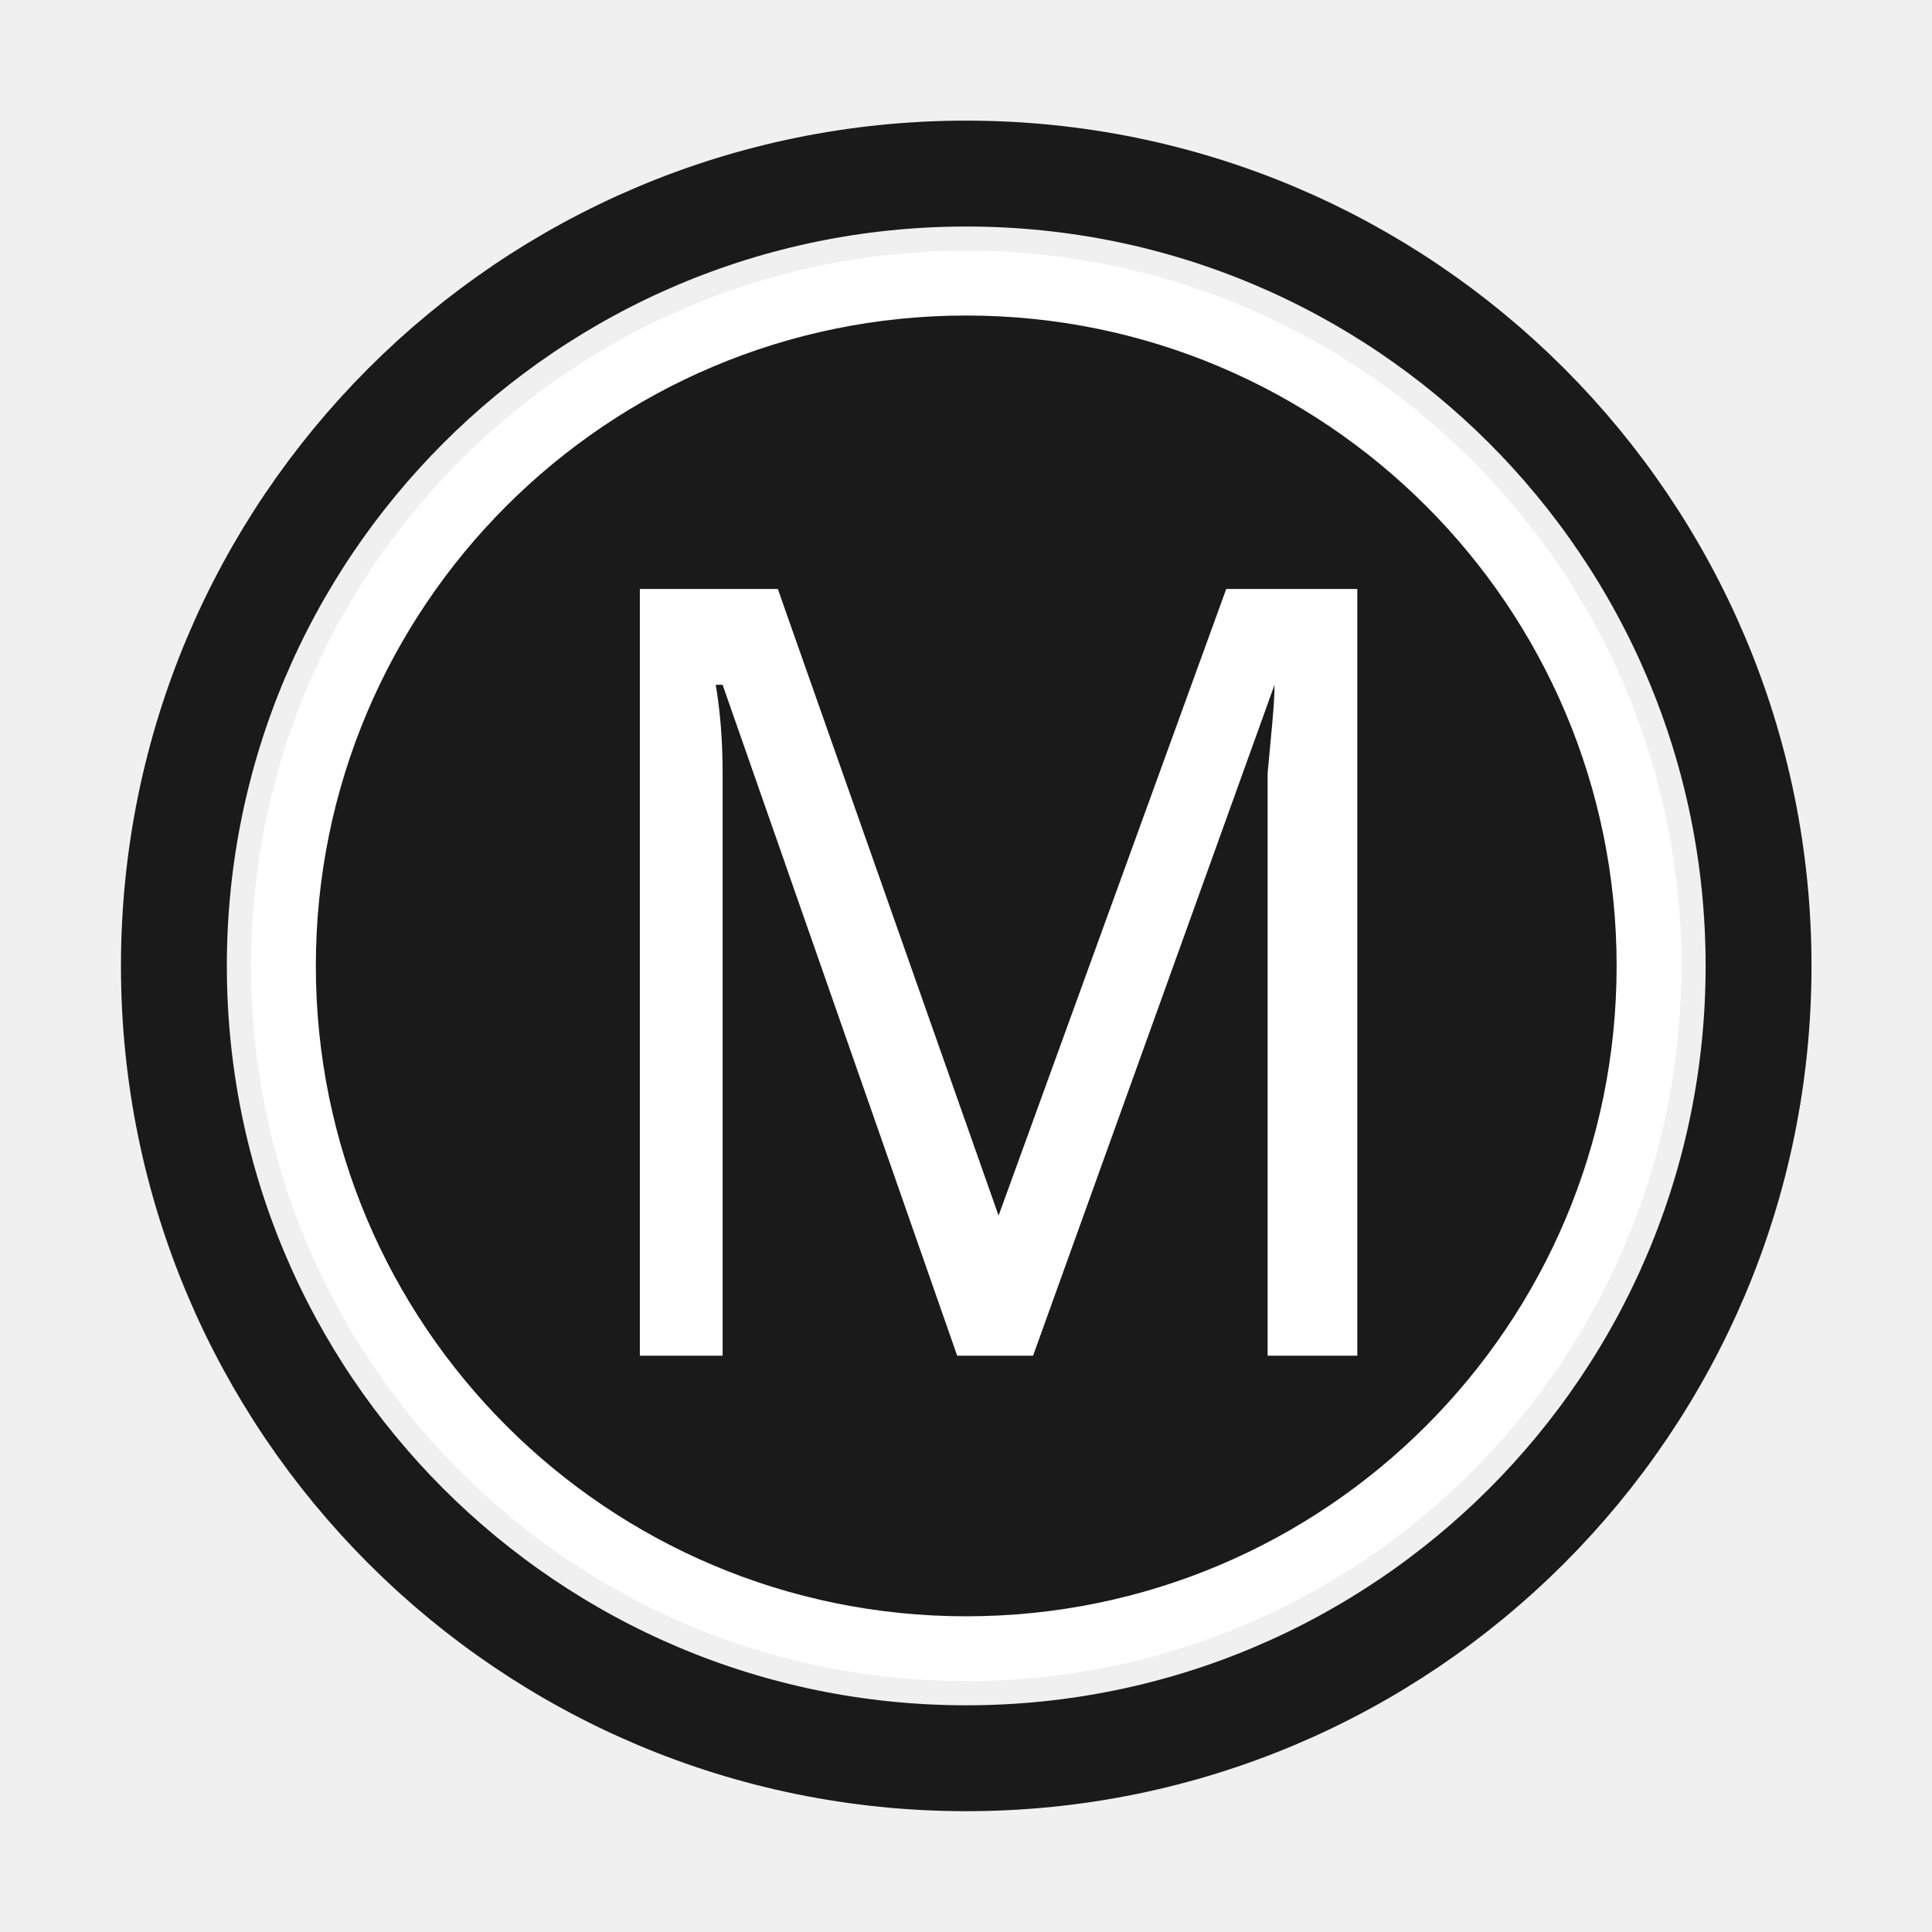
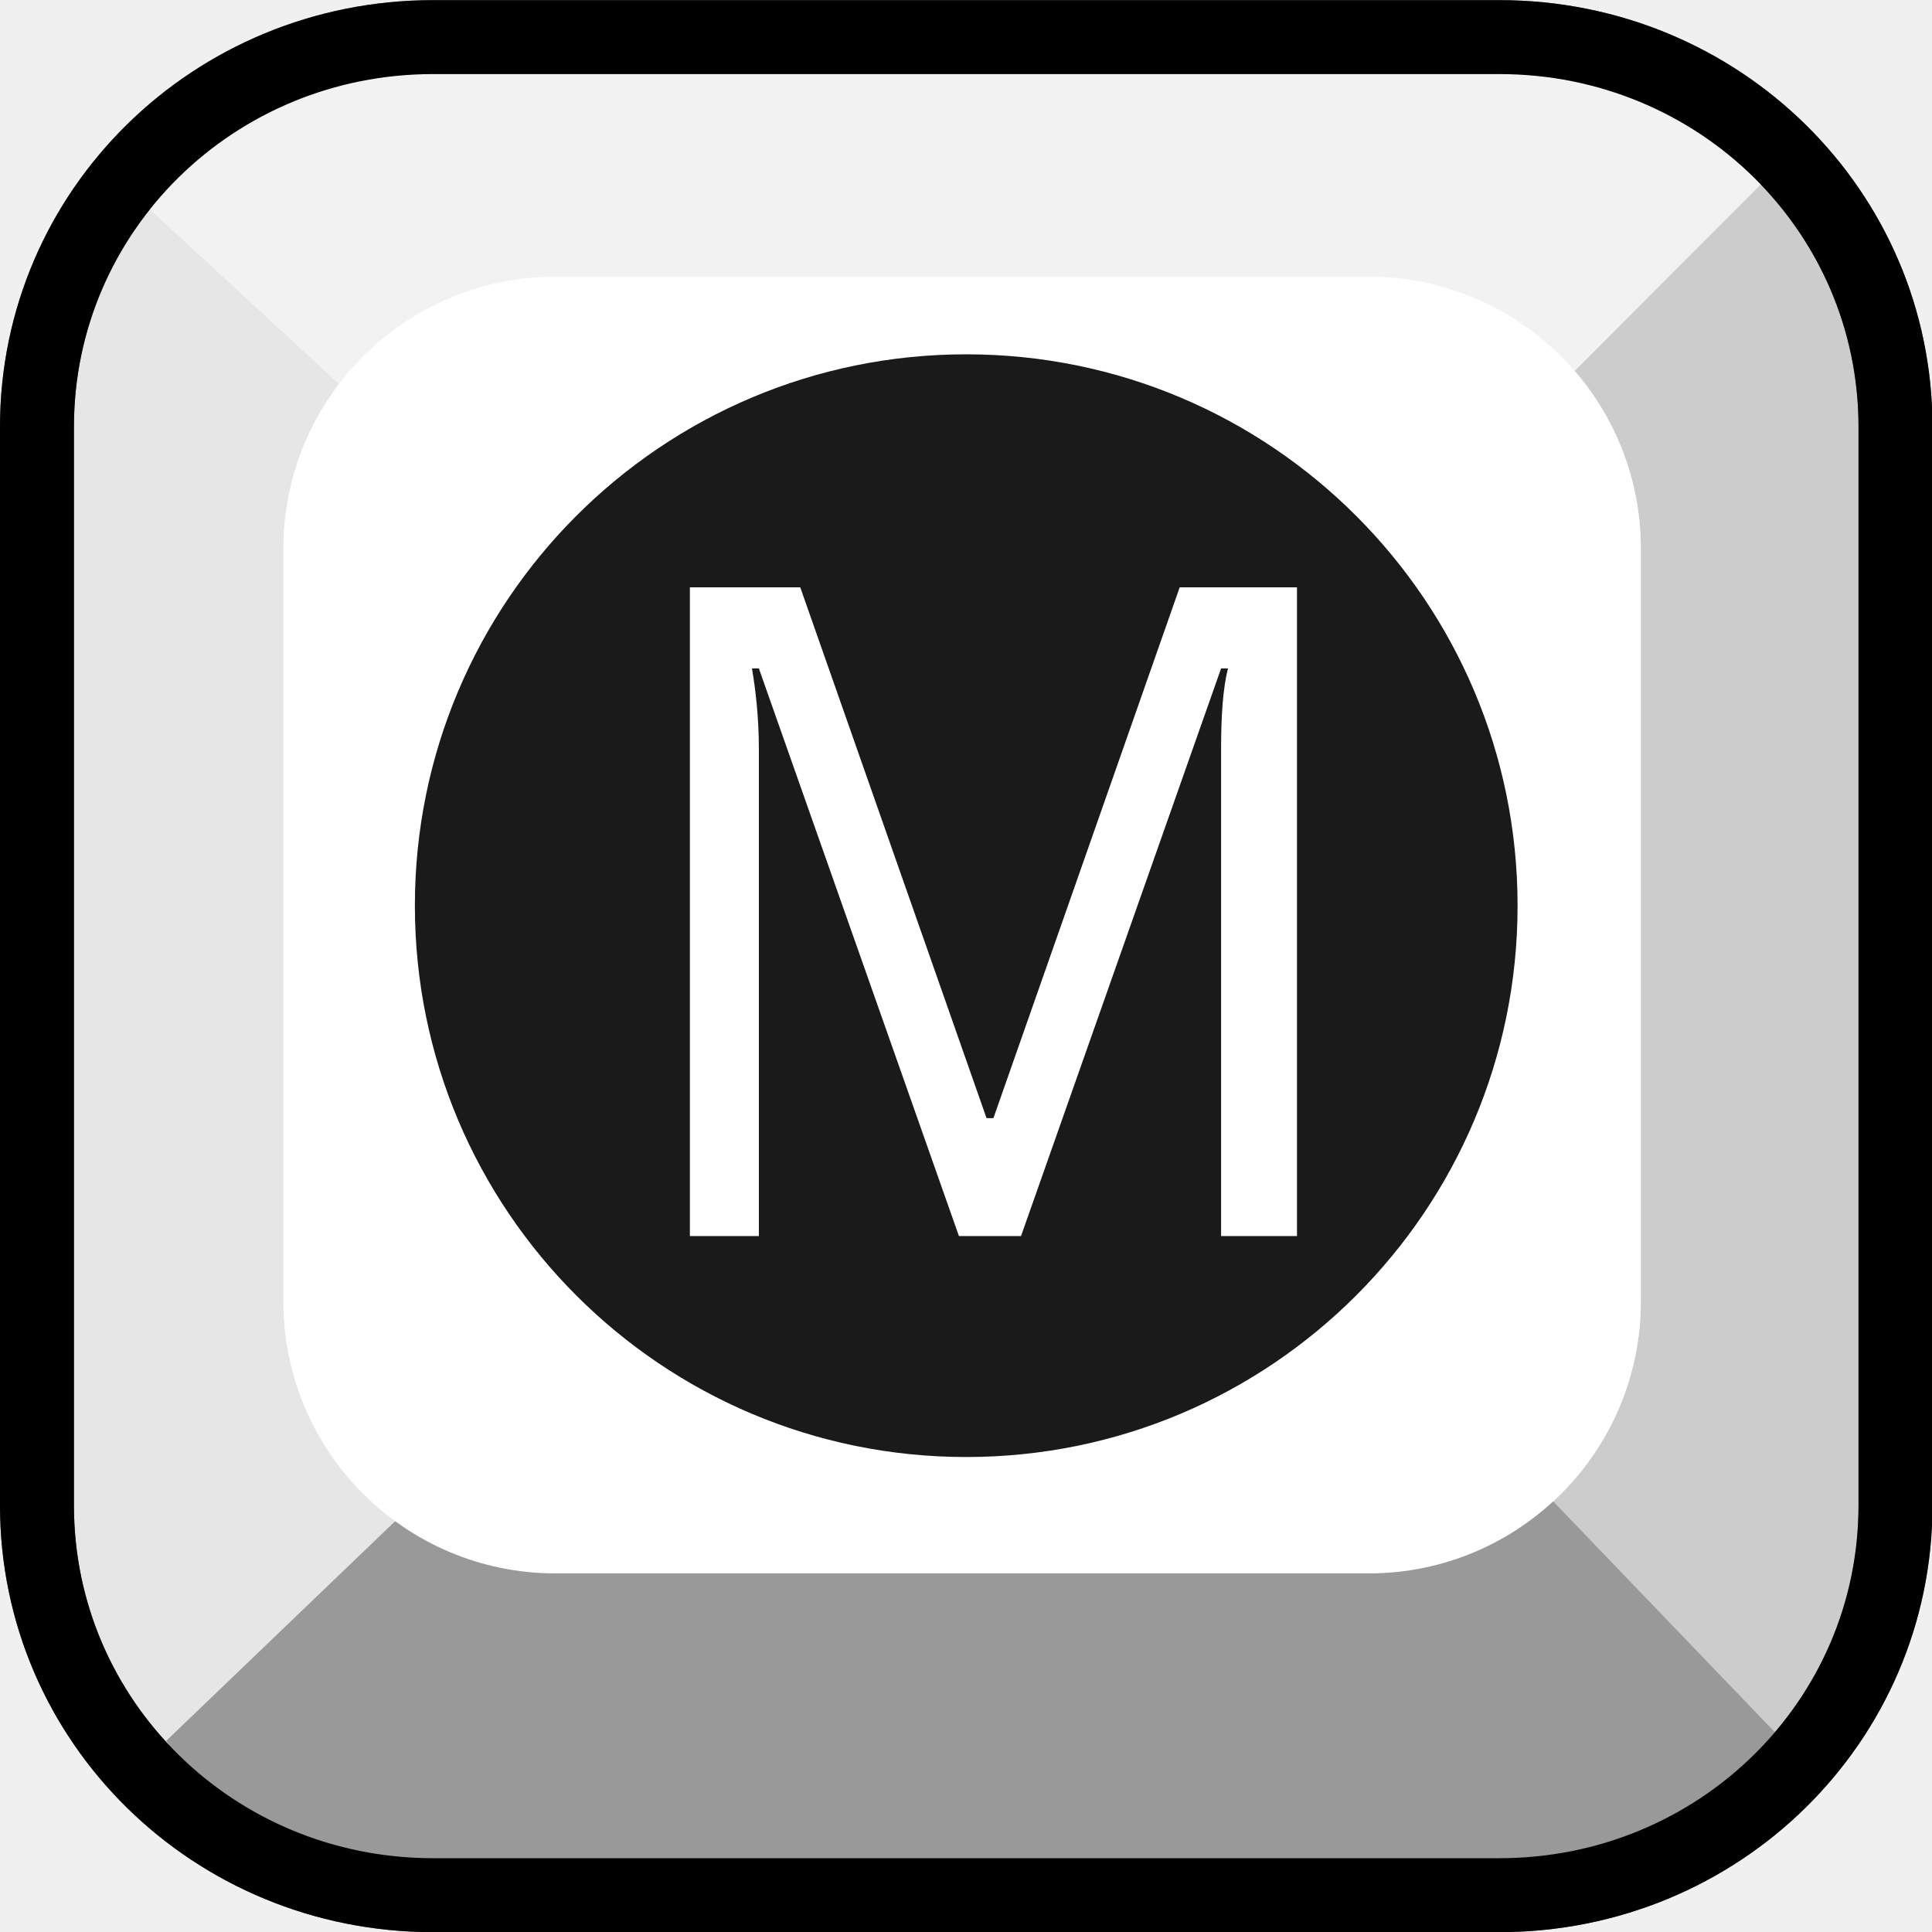
<svg xmlns="http://www.w3.org/2000/svg" width="16" height="16" viewBox="0 0 4.233 4.233" version="1.1" id="svg8">
  <defs id="defs2" />
  <g id="layer1" transform="translate(0,-292.7667)" style="display:inline">
-     <ellipse style="display:inline;fill:none;stroke:#1a1a1a;stroke-width:0.232;stroke-miterlimit:4;stroke-dasharray:none;paint-order:markers fill stroke" id="path1292" cx="2.117" cy="294.883" rx="1.736" ry="1.736" />
-     <circle style="display:inline;fill:#ffffff;fill-opacity:1;stroke-width:0.369" id="path7141-5-4-3" cx="2.117" cy="294.883" r="1.567" />
+     <ellipse style="display:inline;fill:none;stroke:#1a1a1a;stroke-width:0.232;stroke-miterlimit:4;stroke-dasharray:none;paint-order:markers fill stroke" id="path1292" cx="11.906" cy="292.502" rx="1.736" ry="1.736" />
+     <circle style="display:inline;fill:#ffffff;fill-opacity:1;stroke-width:0.369" id="path7141-5-4-3" cx="11.906" cy="292.502" r="1.567" />
    <rect style="fill:#f2f2f2;stroke:none;stroke-width:0.185;stroke-miterlimit:4;stroke-dasharray:none" id="rect5855" width="2.893" height="2.807" x="6.172" y="295.517" ry="0.589" />
    <text id="text5859" y="298.031" x="6.952" style="font-style:normal;font-weight:normal;font-size:14.958px;line-height:1.25;font-family:sans-serif;letter-spacing:0px;word-spacing:0px;fill:#4d4d4d;fill-opacity:1;stroke:none;stroke-width:0.265" xml:space="preserve">
      <tspan style="font-weight:bold;font-size:2.992px;fill:#4d4d4d;stroke-width:0.265" y="298.031" x="6.952" id="tspan5857">!</tspan>
    </text>
    <path id="path5863" d="m 6.506,295.001 c -0.229,0.003 -0.438,0.093 -0.588,0.243 -0.024,0.024 -0.018,0.068 -0.04,0.095 l 1.737,1.628 1.715,-1.746 C 9.204,295.112 9.044,295.05 8.868,295.031 Z" style="fill:#e6e6e6;stroke:none;stroke-width:0.265px;stroke-linecap:butt;stroke-linejoin:miter;stroke-opacity:1" />
    <path style="fill:#cccccc;stroke:none;stroke-width:0.265px;stroke-linecap:butt;stroke-linejoin:miter;stroke-opacity:1" d="m 9.416,298.711 c 0.128,-0.146 0.225,-0.323 0.225,-0.531 v -2.318 c 0,-0.232 -0.096,-0.442 -0.251,-0.593 -0.031,-0.03 -0.086,-0.024 -0.121,-0.049 l -1.678,1.744 z" id="path5865" />
    <path id="path5867" d="m 5.84,298.751 c 0.002,0.002 0.001,0.006 0.003,0.008 0.131,0.127 0.319,0.18 0.512,0.205 l 2.449,0.031 c 0.229,-0.007 0.438,-0.09 0.588,-0.236 0.015,-0.015 0.01,-0.042 0.025,-0.058 L 7.581,296.967 Z" style="fill:#999999;stroke:none;stroke-width:0.265px;stroke-linecap:butt;stroke-linejoin:miter;stroke-opacity:1" />
    <path id="path5861" d="m 5.872,295.235 c -7.991e-4,8e-4 -0.002,2.8e-4 -0.003,0.001 -0.127,0.129 -0.181,0.314 -0.206,0.504 l -0.029,2.483 c 0.008,0.223 0.09,0.429 0.236,0.576 0.012,0.012 0.033,0.008 0.045,0.019 l 1.652,-1.842 z" style="fill:#cccccc;stroke:none;stroke-width:0.265px;stroke-linecap:butt;stroke-linejoin:miter;stroke-opacity:1" />
    <rect ry="0.589" y="295.517" x="6.172" height="2.807" width="2.893" id="rect5871" style="fill:#f2f2f2;stroke:none;stroke-width:0.185;stroke-miterlimit:4;stroke-dasharray:none" />
    <rect style="fill:#f2f2f2;stroke:#000000;stroke-width:0.185;stroke-miterlimit:4;stroke-dasharray:none" id="rect4524" width="3.985" height="3.87" x="-11.45" y="297.714" ry="0.812" />
    <path style="fill:#000000;stroke:none;stroke-width:0.111;stroke-miterlimit:4;stroke-dasharray:none" id="path4578" d="m 3.046,294.6 -0.472,0.414 0.074,0.623 -0.539,-0.321 -0.57,0.263 0.138,-0.612 -0.426,-0.461 0.625,-0.058 0.307,-0.547 0.248,0.577 z" transform="matrix(1.422262,-0.06327827,0.06324272,1.423061,-31.10568,-119.7289)" />
    <g transform="translate(-5.991777,0.1672362)" id="g4570-5">
      <path id="path4545-5" d="m 0.316,292.979 1.834,1.866 -1.881,2.079 z" style="fill:#e6e6e6;stroke:none;stroke-width:0.265px;stroke-linecap:butt;stroke-linejoin:miter;stroke-opacity:1" />
      <path id="path4545-2-7" d="m 3.983,292.979 -1.834,1.866 -2.043,-1.914 z" style="fill:#f2f2f2;stroke:none;stroke-width:0.265px;stroke-linecap:butt;stroke-linejoin:miter;stroke-opacity:1" />
      <path style="fill:#cccccc;stroke:none;stroke-width:0.265px;stroke-linecap:butt;stroke-linejoin:miter;stroke-opacity:1" d="m 3.983,296.711 -1.834,-1.866 1.881,-2.079 z" id="path4562-7" />
      <path style="fill:#999999;stroke:none;stroke-width:0.265px;stroke-linecap:butt;stroke-linejoin:miter;stroke-opacity:1" d="m 0.316,296.784 1.834,-1.939 2.043,1.989 z" id="path4564-6" />
    </g>
    <rect style="fill:#f2f2f2;stroke:none;stroke-width:0.185;stroke-miterlimit:4;stroke-dasharray:none" id="rect4524-3" width="2.799" height="2.717" x="-5.281" y="293.605" ry="0.57" />
    <rect style="fill:none;stroke:#000000;stroke-width:0.159;stroke-miterlimit:4;stroke-dasharray:none" id="rect4524-9-0" width="3.833" height="3.893" x="-5.723" y="293.106" ry="0.817" />
    <path style="fill:#333333;stroke:none;stroke-width:0.122;stroke-miterlimit:4;stroke-dasharray:none" id="path4578-9" d="m 3.046,294.6 -0.472,0.414 0.074,0.623 -0.539,-0.321 -0.57,0.263 0.138,-0.612 -0.426,-0.461 0.625,-0.058 0.307,-0.547 0.248,0.577 z" transform="matrix(1.301939,-0.05789242,0.05789242,1.301939,-23.72308,-88.64487)" />
    <g id="g4624" transform="translate(-11.53762,0.06701016)">
      <path style="fill:#e6e6e6;stroke:none;stroke-width:0.265px;stroke-linecap:butt;stroke-linejoin:miter;stroke-opacity:1" d="m 0.316,292.979 1.834,1.866 -1.881,2.079 z" id="path4616" />
      <path style="fill:#f2f2f2;stroke:none;stroke-width:0.265px;stroke-linecap:butt;stroke-linejoin:miter;stroke-opacity:1" d="m 3.983,292.979 -1.834,1.866 -2.043,-1.914 z" id="path4618" />
      <path id="path4620" d="m 3.983,296.711 -1.834,-1.866 1.881,-2.079 z" style="fill:#cccccc;stroke:none;stroke-width:0.265px;stroke-linecap:butt;stroke-linejoin:miter;stroke-opacity:1" />
      <path id="path4622" d="m 0.316,296.711 1.834,-1.866 2.043,1.914 z" style="fill:#999999;stroke:none;stroke-width:0.265px;stroke-linecap:butt;stroke-linejoin:miter;stroke-opacity:1" />
    </g>
    <rect ry="0.57" y="293.505" x="-10.827" height="2.717" width="2.799" id="rect4626" style="fill:#f2f2f2;stroke:none;stroke-width:0.185;stroke-miterlimit:4;stroke-dasharray:none" />
    <rect ry="0.817" y="293.006" x="-11.269" height="3.893" width="3.833" id="rect4628" style="fill:none;stroke:#000000;stroke-width:0.159;stroke-miterlimit:4;stroke-dasharray:none" />
    <path transform="matrix(1.301939,-0.05789242,0.05789242,1.301939,-35.24908,-89.01236)" d="m 3.046,294.6 -0.472,0.414 0.074,0.623 -0.539,-0.321 -0.57,0.263 0.138,-0.612 -0.426,-0.461 0.625,-0.058 0.307,-0.547 0.248,0.577 z" id="path4630" style="fill:#000000;stroke:none;stroke-width:0.122;stroke-miterlimit:4;stroke-dasharray:none" />
    <text xml:space="preserve" style="font-style:normal;font-weight:normal;font-size:22.671px;line-height:1.25;font-family:sans-serif;letter-spacing:0px;word-spacing:0px;fill:#000000;fill-opacity:1;stroke:none;stroke-width:0.265" x="-10.529" y="297.124" id="text4634">
      <tspan id="tspan4632" x="-10.529" y="297.124" style="font-size:4.534px;stroke-width:0.265">*</tspan>
    </text>
    <path style="fill:#e6e6e6;stroke:none;stroke-width:1px;stroke-linecap:butt;stroke-linejoin:miter;stroke-opacity:1" d="m -20.717,22.182 c -0.003,0.003 -0.009,9.98e-4 -0.012,0.004 -0.466,0.466 -0.662,1.138 -0.754,1.826 l -0.107,8.996 c 0.029,0.809 0.328,1.553 0.861,2.086 0.042,0.042 0.121,0.029 0.166,0.068 l 6.041,-6.676 z" id="path4637" transform="matrix(0.2645833,0,0,0.2645833,0,292.7667)" />
    <path style="fill:#f2f2f2;stroke:none;stroke-width:1px;stroke-linecap:butt;stroke-linejoin:miter;stroke-opacity:1" d="m -18.578,21.297 c -0.839,0.011 -1.601,0.34 -2.15,0.889 -0.089,0.089 -0.067,0.248 -0.145,0.348 l 6.352,5.953 6.273,-6.385 C -8.709,21.701 -9.295,21.474 -9.938,21.404 Z" id="path4674" transform="matrix(0.2645833,0,0,0.2645833,0,292.7667)" />
    <path id="path4666" d="m -2.104,301.992 c 0.121,-0.142 0.214,-0.315 0.214,-0.518 v -2.259 c 0,-0.226 -0.091,-0.431 -0.239,-0.578 -0.029,-0.029 -0.082,-0.023 -0.115,-0.048 l -1.598,1.7 z" style="fill:#cccccc;stroke:none;stroke-width:0.265px;stroke-linecap:butt;stroke-linejoin:miter;stroke-opacity:1" />
    <path style="fill:#999999;stroke:none;stroke-width:1px;stroke-linecap:butt;stroke-linejoin:miter;stroke-opacity:1" d="m -20.74,35.064 c 0.007,0.007 0.004,0.022 0.012,0.029 0.467,0.467 1.14,0.665 1.83,0.756 l 8.75,0.113 c 0.817,-0.025 1.565,-0.332 2.102,-0.869 0.055,-0.055 0.037,-0.156 0.088,-0.215 l -6.562,-6.393 z" id="path4643" transform="matrix(0.2645833,0,0,0.2645833,0,292.7667)" />
    <path style="fill:none;stroke:#000000;stroke-width:0.159;stroke-miterlimit:4;stroke-dasharray:none" d="m -4.906,298.398 h 2.199 c 0.452,0 0.817,0.364 0.817,0.817 v 2.259 c 0,0.452 -0.364,0.817 -0.817,0.817 h -2.199 c -0.452,0 -0.817,-0.364 -0.817,-0.817 v -2.259 c 0,-0.452 0.364,-0.817 0.817,-0.817 z" id="rect4647" />
    <path style="fill:#e6e6e6;stroke:none;stroke-width:0.265px;stroke-linecap:butt;stroke-linejoin:miter;stroke-opacity:1" d="m 0.437,300.004 c -7.9811e-4,8e-4 -0.002,2.8e-4 -0.003,10e-4 -0.127,0.127 -0.181,0.311 -0.206,0.499 l -0.029,2.46 c 0.008,0.221 0.09,0.425 0.236,0.57 0.012,0.012 0.033,0.008 0.045,0.019 L 2.131,301.728 Z" id="path4702" />
    <path style="fill:#f2f2f2;stroke:none;stroke-width:0.265px;stroke-linecap:butt;stroke-linejoin:miter;stroke-opacity:1" d="m 1.022,299.762 c -0.229,0.003 -0.438,0.093 -0.588,0.243 -0.024,0.024 -0.018,0.068 -0.04,0.095 l 1.737,1.628 1.715,-1.746 C 3.721,299.873 3.56,299.811 3.385,299.792 Z" id="path4704" />
    <path id="path4706" d="m 3.927,303.473 c 0.126,-0.147 0.221,-0.326 0.221,-0.535 v -2.335 c 0,-0.234 -0.094,-0.445 -0.247,-0.598 -0.03,-0.03 -0.084,-0.024 -0.119,-0.049 l -1.651,1.757 z" style="fill:#cccccc;stroke:none;stroke-width:0.265px;stroke-linecap:butt;stroke-linejoin:miter;stroke-opacity:1" />
    <path style="fill:#999999;stroke:none;stroke-width:0.265px;stroke-linecap:butt;stroke-linejoin:miter;stroke-opacity:1" d="m 0.431,303.527 c 0.002,0.002 0.001,0.006 0.003,0.008 0.128,0.128 0.312,0.182 0.5,0.207 l 2.392,0.031 c 0.223,-0.007 0.428,-0.091 0.575,-0.238 0.015,-0.015 0.01,-0.043 0.024,-0.059 l -1.794,-1.748 z" id="path4708" />
    <path style="fill:none;stroke:#666666;stroke-width:0.159;stroke-miterlimit:4;stroke-dasharray:none" d="m 1.032,299.759 h 2.273 c 0.468,0 0.844,0.376 0.844,0.844 v 2.335 c 0,0.468 -0.376,0.844 -0.844,0.844 H 1.032 c -0.468,0 -0.844,-0.376 -0.844,-0.844 v -2.335 c 0,-0.468 0.376,-0.844 0.844,-0.844 z" id="path4710" />
    <rect style="fill:#f2f2f2;stroke:none;stroke-width:0.185;stroke-miterlimit:4;stroke-dasharray:none" id="rect4712" width="2.893" height="2.807" x="0.713" y="300.278" ry="0.589" />
    <path style="fill:#333333;stroke:none;stroke-width:0.118;stroke-miterlimit:4;stroke-dasharray:none" id="path4714" d="m 3.046,294.6 -0.472,0.414 0.074,0.623 -0.539,-0.321 -0.57,0.263 0.138,-0.612 -0.426,-0.461 0.625,-0.058 0.307,-0.547 0.248,0.577 z" transform="matrix(1.34542,-0.05982468,0.05982586,1.345394,-18.34451,-94.73036)" />
    <path style="fill:#f2f2f2;stroke:#666666;stroke-width:0.162;stroke-miterlimit:4;stroke-dasharray:none" d="m -10.583,303.35 h 2.336 c 0.481,0 0.868,0.381 0.868,0.854 v 2.363 c 0,0.473 -0.387,0.854 -0.868,0.854 h -2.336 c -0.481,0 -0.868,-0.381 -0.868,-0.854 v -2.363 c 0,-0.473 0.387,-0.854 0.868,-0.854 z" id="path4728" />
    <text id="text4734" y="306.716" x="-10.637" style="font-style:normal;font-weight:normal;font-size:17.966px;line-height:1.25;font-family:sans-serif;letter-spacing:0px;word-spacing:0px;fill:#4d4d4d;fill-opacity:1;stroke:none;stroke-width:0.318" xml:space="preserve">
      <tspan style="font-weight:normal;font-size:3.593px;fill:#4d4d4d;stroke-width:0.318" y="306.716" x="-10.637" id="tspan4732">∀</tspan>
    </text>
-     <path style="fill:#cccccc;stroke:none;stroke-width:0.265px;stroke-linecap:butt;stroke-linejoin:miter;stroke-opacity:1" d="m 9.469,303.242 c 0.126,-0.147 0.221,-0.326 0.221,-0.535 v -2.335 c 0,-0.234 -0.094,-0.445 -0.247,-0.598 -0.03,-0.03 -0.084,-0.024 -0.119,-0.049 l -1.651,1.757 z" id="path4692-1" />
-     <path style="display:inline;fill:#e6e6e6;fill-opacity:1;stroke:none;stroke-width:0.265px;stroke-linecap:butt;stroke-linejoin:miter;stroke-opacity:1" d="m 5.941,303.295 c -0.126,-0.147 -0.221,-0.326 -0.221,-0.535 v -2.335 c 0,-0.234 0.094,-0.445 0.247,-0.598 0.03,-0.03 0.084,-0.024 0.119,-0.049 l 1.651,1.757 z" id="path4692-1-0" />
-     <path id="path4694-4" d="m 5.973,303.296 c 0.002,0.002 0.001,0.006 0.003,0.008 0.128,0.128 0.312,0.182 0.5,0.207 l 2.392,0.031 c 0.223,-0.007 0.428,-0.091 0.575,-0.238 0.015,-0.015 0.01,-0.043 0.024,-0.059 L 7.673,301.498 Z" style="fill:#999999;stroke:none;stroke-width:0.265px;stroke-linecap:butt;stroke-linejoin:miter;stroke-opacity:1" />
-     <path id="path4696-2" d="m 6.573,299.528 h 2.273 c 0.468,0 0.844,0.376 0.844,0.844 v 2.335 c 0,0.468 -0.376,0.844 -0.844,0.844 H 6.573 c -0.468,0 -0.844,-0.376 -0.844,-0.844 v -2.335 c 0,-0.468 0.376,-0.844 0.844,-0.844 z" style="fill:none;stroke:#666666;stroke-width:0.159;stroke-miterlimit:4;stroke-dasharray:none" />
-     <rect ry="0.589" y="300.048" x="6.255" height="2.807" width="2.893" id="rect4698-4" style="fill:#f2f2f2;stroke:none;stroke-width:0.185;stroke-miterlimit:4;stroke-dasharray:none" />
-     <text xml:space="preserve" style="font-style:normal;font-weight:normal;font-size:14.958px;line-height:1.25;font-family:sans-serif;letter-spacing:0px;word-spacing:0px;fill:#4d4d4d;fill-opacity:1;stroke:none;stroke-width:0.265" x="7.035" y="302.562" id="text4718-1">
-       <tspan id="tspan4716-9" x="7.035" y="302.562" style="font-weight:bold;font-size:2.992px;fill:#4d4d4d;stroke-width:0.265">!</tspan>
+     <path style="fill:#cccccc;stroke:none;stroke-width:0.27px;stroke-linecap:butt;stroke-linejoin:miter;stroke-opacity:1" d="m 3.925,296.607 c 0.129,-0.149 0.227,-0.33 0.227,-0.542 v -2.363 c 0,-0.237 -0.097,-0.45 -0.254,-0.605 -0.031,-0.031 -0.087,-0.024 -0.122,-0.05 l -1.697,1.778 z" id="path4692-1" />
+     <path style="display:inline;fill:#e6e6e6;fill-opacity:1;stroke:none;stroke-width:0.27px;stroke-linecap:butt;stroke-linejoin:miter;stroke-opacity:1" d="m 0.298,296.659 c -0.129,-0.149 -0.227,-0.33 -0.227,-0.542 v -2.363 c 0,-0.237 0.097,-0.45 0.254,-0.605 0.031,-0.031 0.087,-0.024 0.122,-0.05 l 1.697,1.778 z" id="path4692-1-0" />
+     <path id="path4694-4" d="m 0.331,296.661 c 0.002,0.002 0.001,0.006 0.003,0.008 0.131,0.129 0.32,0.184 0.514,0.209 l 2.459,0.031 c 0.23,-0.007 0.44,-0.092 0.591,-0.241 0.015,-0.015 0.01,-0.043 0.025,-0.059 l -1.844,-1.769 z" style="fill:#999999;stroke:none;stroke-width:0.27px;stroke-linecap:butt;stroke-linejoin:miter;stroke-opacity:1" />
+     <path id="path4696-2" d="M 0.949,292.848 H 3.285 c 0.481,0 0.868,0.381 0.868,0.854 v 2.363 c 0,0.473 -0.387,0.854 -0.868,0.854 H 0.949 c -0.481,0 -0.868,-0.381 -0.868,-0.854 v -2.363 c 0,-0.473 0.387,-0.854 0.868,-0.854 z" style="fill:none;stroke:#666666;stroke-width:0.162;stroke-miterlimit:4;stroke-dasharray:none" />
+     <rect ry="0.596" y="293.373" x="0.621" height="2.841" width="2.974" id="rect4698-4" style="fill:#f2f2f2;stroke:none;stroke-width:0.189;stroke-miterlimit:4;stroke-dasharray:none" />
+     <text xml:space="preserve" style="font-style:normal;font-weight:normal;font-size:15.257px;line-height:1.25;font-family:sans-serif;letter-spacing:0px;word-spacing:0px;fill:#4d4d4d;fill-opacity:1;stroke:none;stroke-width:0.27" x="1.412" y="298.219" id="text4718-1" transform="scale(1.007774,0.9922862)">
+       <tspan id="tspan4716-9" x="1.412" y="298.219" style="font-weight:bold;font-size:3.051px;fill:#4d4d4d;stroke-width:0.27">!</tspan>
    </text>
-     <path style="fill:#999999;stroke:none;stroke-width:0.265px;stroke-linecap:butt;stroke-linejoin:miter;stroke-opacity:1" d="m 5.973,303.296 c 0.002,0.002 0.001,0.006 0.003,0.008 0.128,0.128 0.312,0.182 0.5,0.207 l 2.392,0.031 c 0.223,-0.007 0.428,-0.091 0.575,-0.238 0.015,-0.015 0.01,-0.043 0.024,-0.059 L 7.673,301.498 Z" id="path4726-4" />
-     <path style="display:inline;fill:#999999;stroke:none;stroke-width:0.265px;stroke-linecap:butt;stroke-linejoin:miter;stroke-opacity:1" d="m 9.499,303.268 c -0.002,0.002 -0.001,0.006 -0.003,0.008 -0.128,0.128 -0.312,0.182 -0.5,0.207 l -2.392,0.031 c -0.223,-0.007 -0.428,-0.091 -0.575,-0.238 -0.015,-0.015 -0.01,-0.043 -0.024,-0.059 l 1.794,-1.748 z" id="path4726-4-8" />
-     <g id="g6261" transform="translate(0.6546205,2.21269)" style="display:inline">
+     <path style="fill:#999999;stroke:none;stroke-width:0.27px;stroke-linecap:butt;stroke-linejoin:miter;stroke-opacity:1" d="m 0.331,296.661 c 0.002,0.002 0.001,0.006 0.003,0.008 0.131,0.129 0.32,0.184 0.514,0.209 l 2.459,0.031 c 0.23,-0.007 0.44,-0.092 0.591,-0.241 0.015,-0.015 0.01,-0.043 0.025,-0.059 l -1.844,-1.769 z" id="path4726-4" />
+     <path style="display:inline;fill:#999999;stroke:none;stroke-width:0.27px;stroke-linecap:butt;stroke-linejoin:miter;stroke-opacity:1" d="m 3.956,296.632 c -0.002,0.002 -0.001,0.006 -0.003,0.008 -0.131,0.129 -0.32,0.184 -0.514,0.209 l -2.459,0.031 c -0.23,-0.007 -0.44,-0.092 -0.591,-0.24 -0.015,-0.015 -0.01,-0.043 -0.025,-0.059 l 1.844,-1.769 z" id="path4726-4-8" />
+     <g id="g6261" transform="matrix(1.027896,0,0,1.012099,-5.13516,-8.065212)" style="display:inline">
      <path style="display:inline;fill:#f2f2f2;stroke:none;stroke-width:0.265px;stroke-linecap:butt;stroke-linejoin:miter;stroke-opacity:1" d="m 5.972,297.367 c -0.229,0.003 -0.438,0.093 -0.588,0.243 -0.024,0.024 -0.018,0.068 -0.04,0.095 l 1.737,1.628 1.715,-1.746 c -0.126,-0.109 -0.286,-0.172 -0.462,-0.191 z" id="path4722-7" />
      <path id="path4690-6" d="m 5.909,297.319 c -0.229,0.003 -0.438,0.093 -0.588,0.243 -0.024,0.024 -0.018,0.068 -0.04,0.095 l 1.737,1.628 1.715,-1.746 c -0.126,-0.109 -0.286,-0.172 -0.462,-0.191 z" style="display:inline;fill:#f2f2f2;fill-opacity:1;stroke:none;stroke-width:0.265px;stroke-linecap:butt;stroke-linejoin:miter;stroke-opacity:1" />
    </g>
-     <path style="fill:none;stroke:#666666;stroke-width:0.159;stroke-miterlimit:4;stroke-dasharray:none" d="m 6.573,299.528 h 2.273 c 0.468,0 0.844,0.376 0.844,0.844 v 2.335 c 0,0.468 -0.376,0.844 -0.844,0.844 H 6.573 c -0.468,0 -0.844,-0.376 -0.844,-0.844 v -2.335 c 0,-0.468 0.376,-0.844 0.844,-0.844 z" id="path4728-7" />
-     <rect style="fill:#ebebeb;fill-opacity:1;stroke:none;stroke-width:0.185;stroke-miterlimit:4;stroke-dasharray:none" id="rect4730-5" width="2.893" height="2.807" x="6.255" y="300.048" ry="0.589" />
+     <path style="fill:none;stroke:#000000;stroke-width:0.162;stroke-miterlimit:4;stroke-dasharray:none;stroke-opacity:1" d="M 0.949,292.848 H 3.285 c 0.481,0 0.868,0.381 0.868,0.854 v 2.363 c 0,0.473 -0.387,0.854 -0.868,0.854 H 0.949 c -0.481,0 -0.868,-0.381 -0.868,-0.854 v -2.363 c 0,-0.473 0.387,-0.854 0.868,-0.854 z" id="path4728-7" />
+     <rect style="fill:#ffffff;fill-opacity:1;stroke:none;stroke-width:0.189;stroke-miterlimit:4;stroke-dasharray:none" id="rect4730-5" width="2.974" height="2.841" x="0.621" y="293.373" ry="0.596" />
    <text xml:space="preserve" style="font-style:normal;font-weight:normal;font-size:10.583px;line-height:1.25;font-family:sans-serif;letter-spacing:0px;word-spacing:0px;fill:#000000;fill-opacity:1;stroke:none;stroke-width:0.265" x="8.202" y="292.502" id="text1738" />
    <path id="path5843" d="m -6.681,286.911 h 2.336 c 0.481,0 0.868,0.381 0.868,0.854 v 2.363 c 0,0.473 -0.387,0.854 -0.868,0.854 h -2.336 c -0.481,0 -0.868,-0.381 -0.868,-0.854 v -2.363 c 0,-0.473 0.387,-0.854 0.868,-0.854 z" style="fill:#f2f2f2;stroke:#666666;stroke-width:0.162;stroke-miterlimit:4;stroke-dasharray:none" />
    <path style="fill:#fecb00;fill-opacity:0.585;stroke:#000000;stroke-width:0.159;stroke-miterlimit:4;stroke-dasharray:none" d="m 6.491,294.997 h 2.273 c 0.468,0 0.844,0.376 0.844,0.844 v 2.335 c 0,0.468 -0.376,0.844 -0.844,0.844 H 6.491 c -0.468,0 -0.844,-0.376 -0.844,-0.844 v -2.335 c 0,-0.468 0.376,-0.844 0.844,-0.844 z" id="path5853" />
    <path style="fill:#000000;stroke:none;stroke-width:0.265px;stroke-linecap:butt;stroke-linejoin:miter;stroke-opacity:1" d="m 7.304,292.767 h 1.428 v 1.428 z" id="path5831" />
    <path style="fill:#000000;stroke:none;stroke-width:0.265px;stroke-linecap:butt;stroke-linejoin:miter;stroke-opacity:1" d="m 7.848,293.121 -0.439,0.439 0.549,0.549 0.439,-0.439 z" id="path5833" />
    <path style="fill:#000000;stroke:none;stroke-width:0.265px;stroke-linecap:butt;stroke-linejoin:miter;stroke-opacity:1" d="m 7.337,293.454 c -0.15,0.151 -0.255,1.1 0.664,1.164 -0.17,-0.145 -0.278,-0.432 -0.115,-0.615 z" id="path5835" />
    <path id="path5837" d="m 7.728,287.674 h 2.11 v 2.11 z" style="fill:#000000;stroke:none;stroke-width:0.265px;stroke-linecap:butt;stroke-linejoin:miter;stroke-opacity:1" />
    <path id="path5839" d="m 8.377,288.323 -0.649,0.649 0.811,0.811 0.649,-0.649 z" style="fill:#000000;stroke:none;stroke-width:0.265px;stroke-linecap:butt;stroke-linejoin:miter;stroke-opacity:1" />
    <path id="path5841" d="m 7.728,288.973 c -0.222,0.223 -0.376,1.625 0.981,1.72 -0.251,-0.214 -0.41,-0.638 -0.169,-0.909 z" style="fill:#000000;stroke:none;stroke-width:0.265px;stroke-linecap:butt;stroke-linejoin:miter;stroke-opacity:1" />
    <path style="fill:none;stroke:#000000;stroke-width:0.265px;stroke-linecap:butt;stroke-linejoin:miter;stroke-opacity:1" d="m 17.992,288.533 -3.175,6.879 h 14.287 l -2.646,-6.879 z" id="path5896" />
    <path style="fill:none;stroke:#000000;stroke-width:0.265px;stroke-linecap:butt;stroke-linejoin:miter;stroke-opacity:1" d="m 17.992,288.533 0.529,-2.117 h 7.408 l 0.529,2.117 z" id="path5898" />
    <path style="fill:none;stroke:#000000;stroke-width:0.265px;stroke-linecap:butt;stroke-linejoin:miter;stroke-opacity:1" d="m 14.817,295.412 1.058,-4.233 2.646,-4.763 -0.529,2.117 z" id="path5900" />
    <path style="fill:none;stroke:#000000;stroke-width:0.265px;stroke-linecap:butt;stroke-linejoin:miter;stroke-opacity:1" d="m 25.929,286.417 3.175,5.821 v 3.175 l -2.646,-6.879 z" id="path5902" />
    <circle style="fill:#000000;fill-opacity:1;stroke-width:0.276" id="path7141" cx="7.607" cy="296.901" r="1.174" />
    <text xml:space="preserve" style="font-style:normal;font-weight:normal;font-size:1.999px;line-height:1.25;font-family:sans-serif;fill:#fadc65;fill-opacity:1;stroke:none;stroke-width:0.05" x="6.78" y="297.592" id="text13843">
      <tspan style="fill:#fadc65;fill-opacity:1;stroke-width:0.05" x="6.78" y="297.592" id="tspan15915">M</tspan>
    </text>
    <rect style="fill:#000000;stroke-width:0.326" id="rect1115" width="4.233" height="4.233" x="0" y="288.269" ry="1.058" />
    <rect style="display:inline;fill:#fadc65;stroke-width:0.305" id="rect1115-7" width="3.969" height="3.969" x="0.132" y="288.401" ry="0.992" />
    <path id="rect1115-7-2" style="display:inline;fill:#eacc55;fill-opacity:1;stroke-width:0.305" d="m 0.422,288.691 c -0.179,0.179 -0.29,0.427 -0.29,0.702 v 1.984 c 0,0.275 0.111,0.523 0.29,0.702 L 2.117,290.385 Z" />
    <path id="path2118" style="display:inline;fill:#f5d760;fill-opacity:1;stroke-width:0.305" d="m 0.422,288.691 1.694,1.694 1.694,-1.694 c -0.179,-0.179 -0.427,-0.29 -0.702,-0.29 H 1.124 c -0.275,0 -0.523,0.111 -0.702,0.29 z" />
    <path id="path1974" style="display:inline;fill:#d5b740;fill-opacity:1;stroke-width:0.305" d="m 2.117,290.385 -1.695,1.694 c 0.179,0.179 0.427,0.29 0.702,0.29 h 1.984 c 0.275,0 0.523,-0.111 0.702,-0.29 z" />
    <path id="path2115" style="display:inline;fill:#eacc55;fill-opacity:1;stroke-width:0.305" d="m 2.117,290.385 1.694,1.694 c 0.179,-0.179 0.29,-0.427 0.29,-0.702 v -1.984 c 0,-0.275 -0.111,-0.523 -0.29,-0.702 z" />
    <rect style="display:inline;fill:#fadc65;stroke-width:0.224" id="rect1115-7-20" width="2.91" height="2.91" x="0.661" y="288.798" ry="0.728" />
    <circle style="display:inline;fill:#000000;fill-opacity:1;stroke-width:0.28" id="path7141-5" cx="2.117" cy="290.253" r="1.191" />
    <text xml:space="preserve" style="font-style:normal;font-weight:normal;font-size:2.112px;line-height:1.25;font-family:sans-serif;display:inline;fill:#fadc65;fill-opacity:1;stroke:none;stroke-width:0.053" x="1.298" y="281.545" id="text13843-3" transform="scale(0.9673524,1.033749)">
      <tspan style="fill:#fadc65;fill-opacity:1;stroke-width:0.053" x="1.298" y="281.545" id="tspan15915-1">M</tspan>
    </text>
-     <circle style="display:inline;fill:#1a1a1a;fill-opacity:1;stroke-width:0.335" id="path7141-5-4" cx="2.117" cy="294.883" r="1.425" />
-     <text xml:space="preserve" style="font-style:normal;font-weight:normal;font-size:2.275px;line-height:1.25;font-family:sans-serif;display:inline;fill:#ffffff;fill-opacity:1;stroke:none;stroke-width:0.057" x="1.23" y="286.083" id="text13843-3-5" transform="scale(0.9673524,1.033749)">
-       <tspan style="fill:#ffffff;fill-opacity:1;stroke-width:0.057" x="1.23" y="286.083" id="tspan15915-1-5">M</tspan>
+     <circle style="display:inline;fill:#1a1a1a;fill-opacity:1;stroke-width:0.335" id="path7141-5-4" cx="11.906" cy="292.502" r="1.425" />
+     <text xml:space="preserve" style="font-style:normal;font-weight:normal;font-size:2.275px;line-height:1.25;font-family:sans-serif;display:inline;fill:#ffffff;fill-opacity:1;stroke:none;stroke-width:0.057" x="11.35" y="283.779" id="text13843-3-5" transform="scale(0.9673524,1.033749)">
+       <tspan style="fill:#ffffff;fill-opacity:1;stroke-width:0.057" x="11.35" y="283.779" id="tspan15915-1-5">M</tspan>
+     </text>
+     <ellipse style="display:inline;fill:#ffffff;fill-opacity:1;stroke-width:0.313" id="path7141-5-4-3-8" cx="2.117" cy="294.883" rx="1.328" ry="1.328" />
+     <ellipse style="display:inline;fill:#1a1a1a;fill-opacity:1;stroke-width:0.284" id="path7141-5-4-2" cx="2.117" cy="294.751" rx="1.208" ry="1.208" />
+     <text xml:space="preserve" style="font-style:normal;font-weight:normal;font-size:1.928px;line-height:1.25;font-family:sans-serif;display:inline;fill:#ffffff;fill-opacity:1;stroke:none;stroke-width:0.048" x="1.376" y="285.836" id="text13843-3-5-0" transform="scale(0.9673778,1.033722)">
+       <tspan style="fill:#ffffff;fill-opacity:1;stroke-width:0.048" x="1.376" y="285.836" id="tspan15915-1-5-6">M</tspan>
    </text>
    <circle style="display:inline;fill:none;stroke:#1a1a1a;stroke-width:0.265;stroke-miterlimit:4;stroke-dasharray:none;paint-order:markers fill stroke" id="path1292-0" cx="-2.91" cy="290.385" r="1.984" />
  </g>
</svg>
